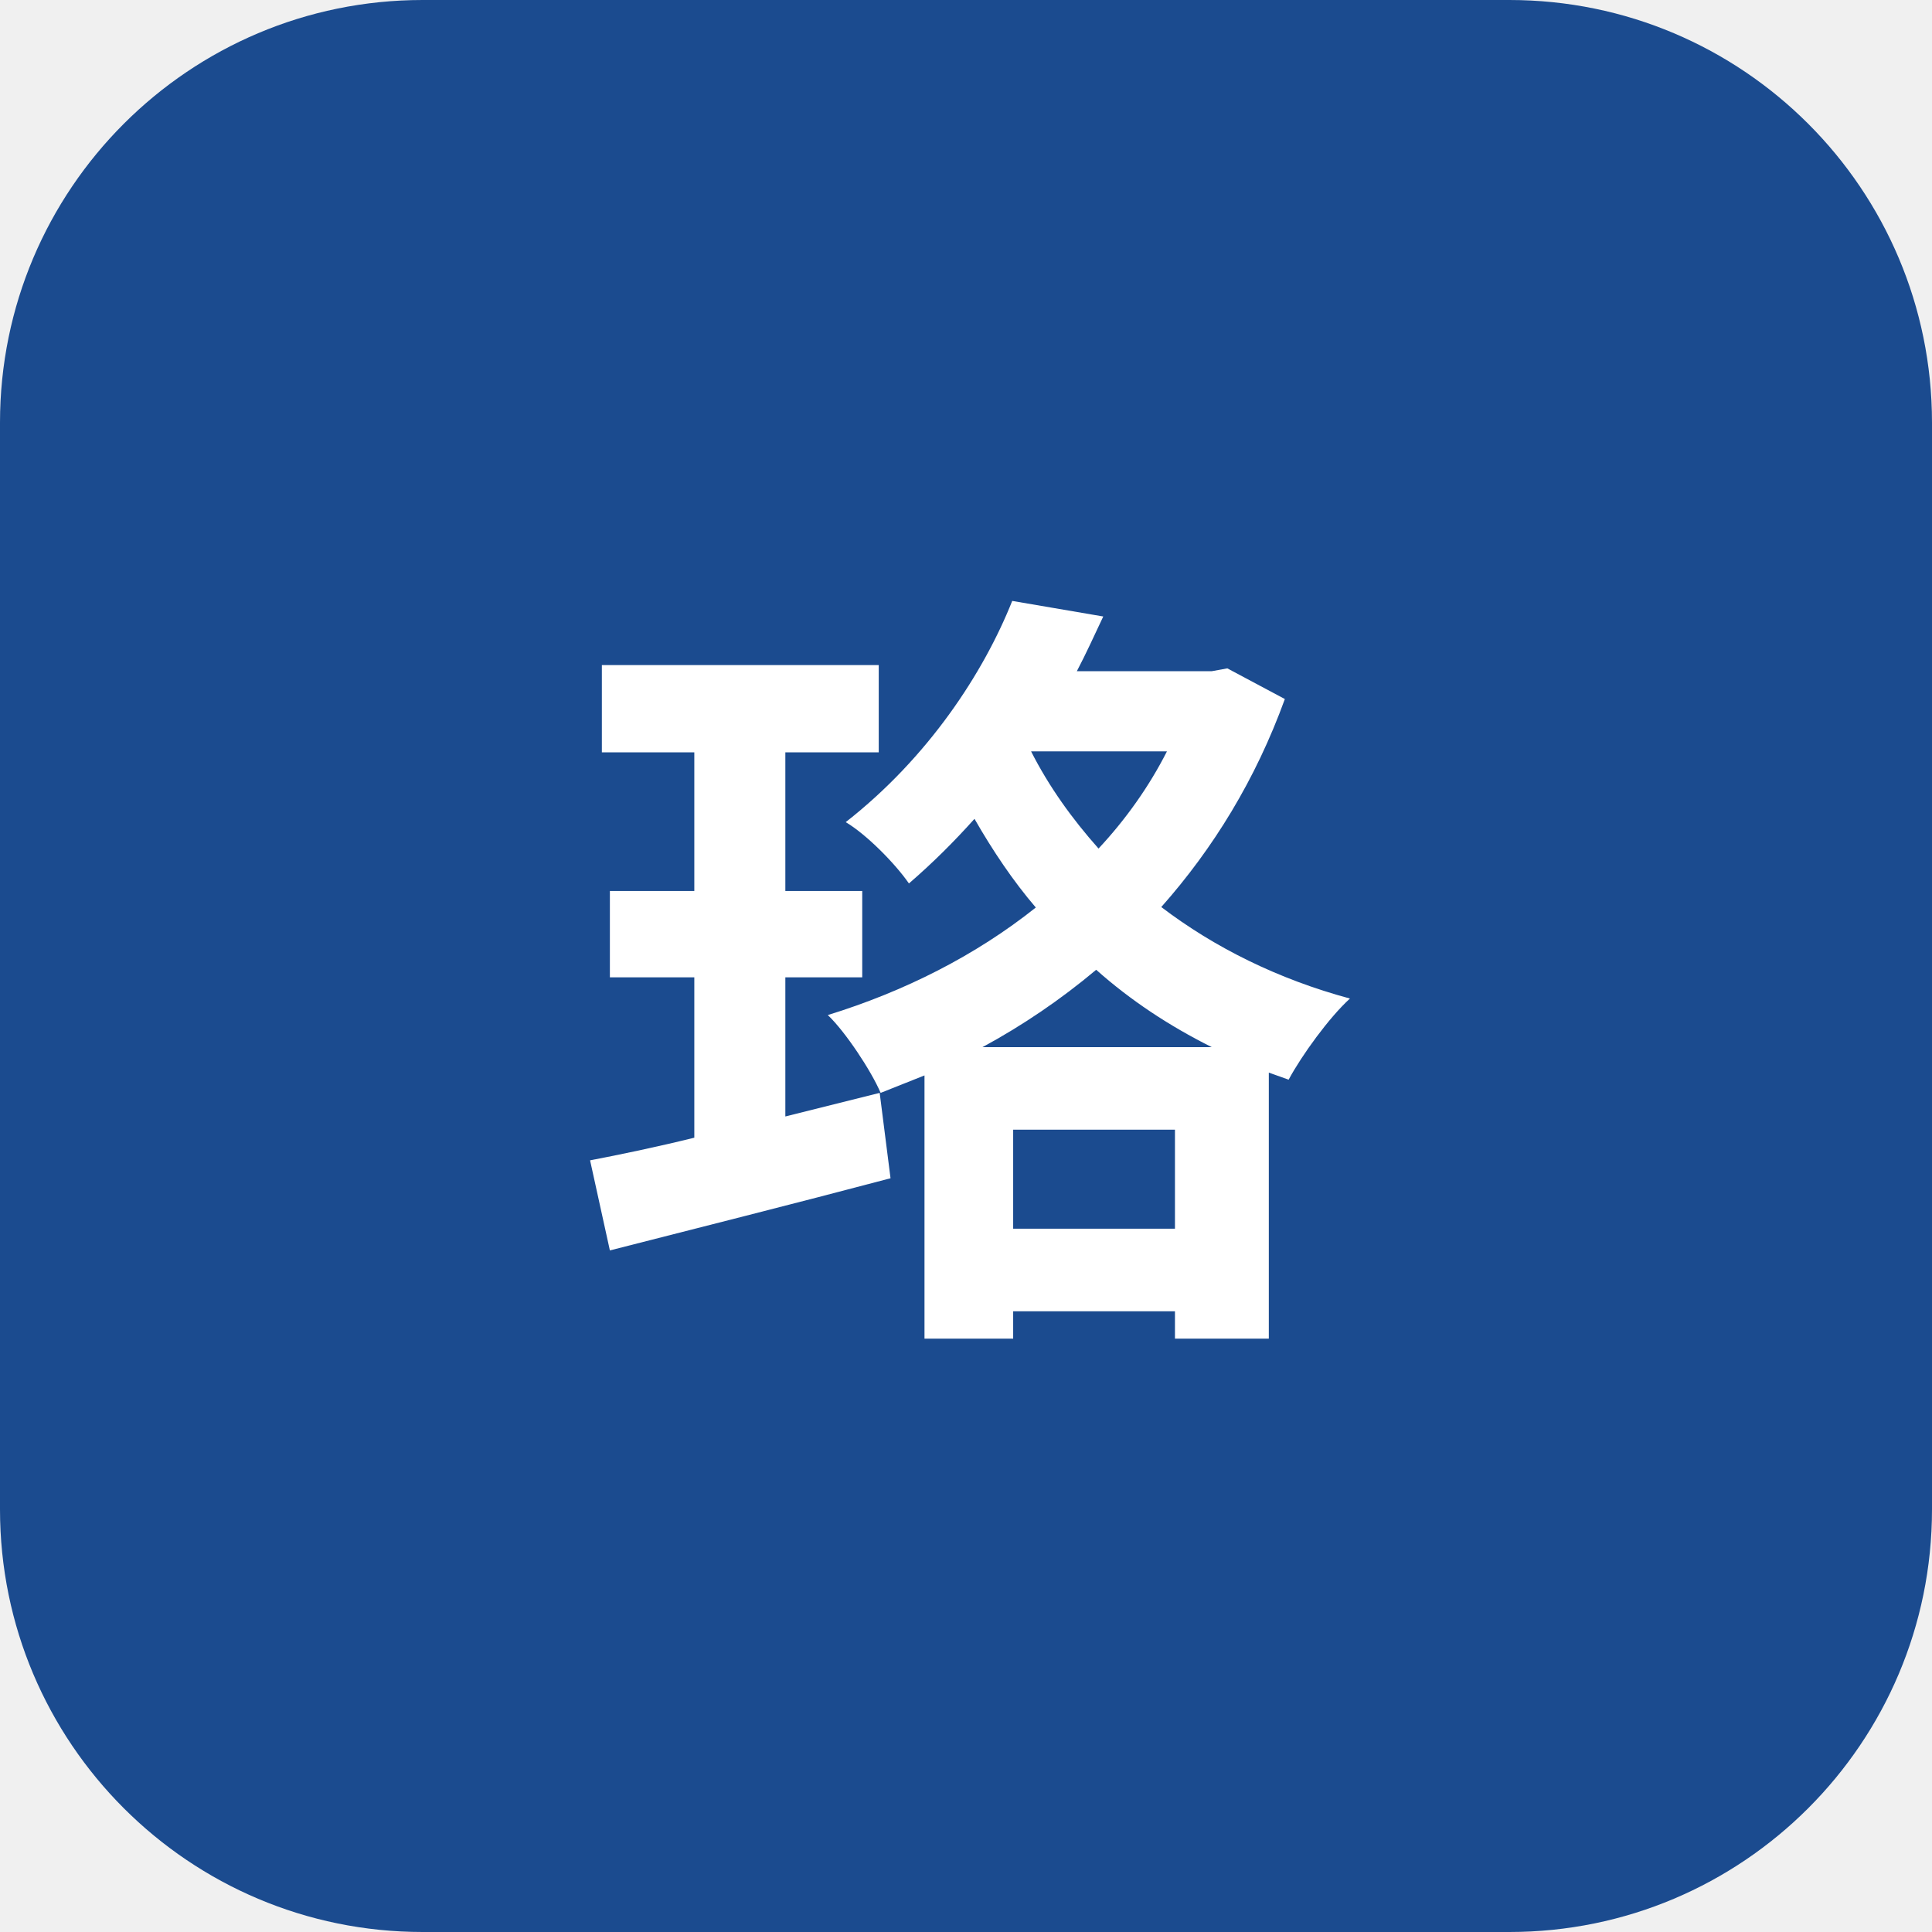
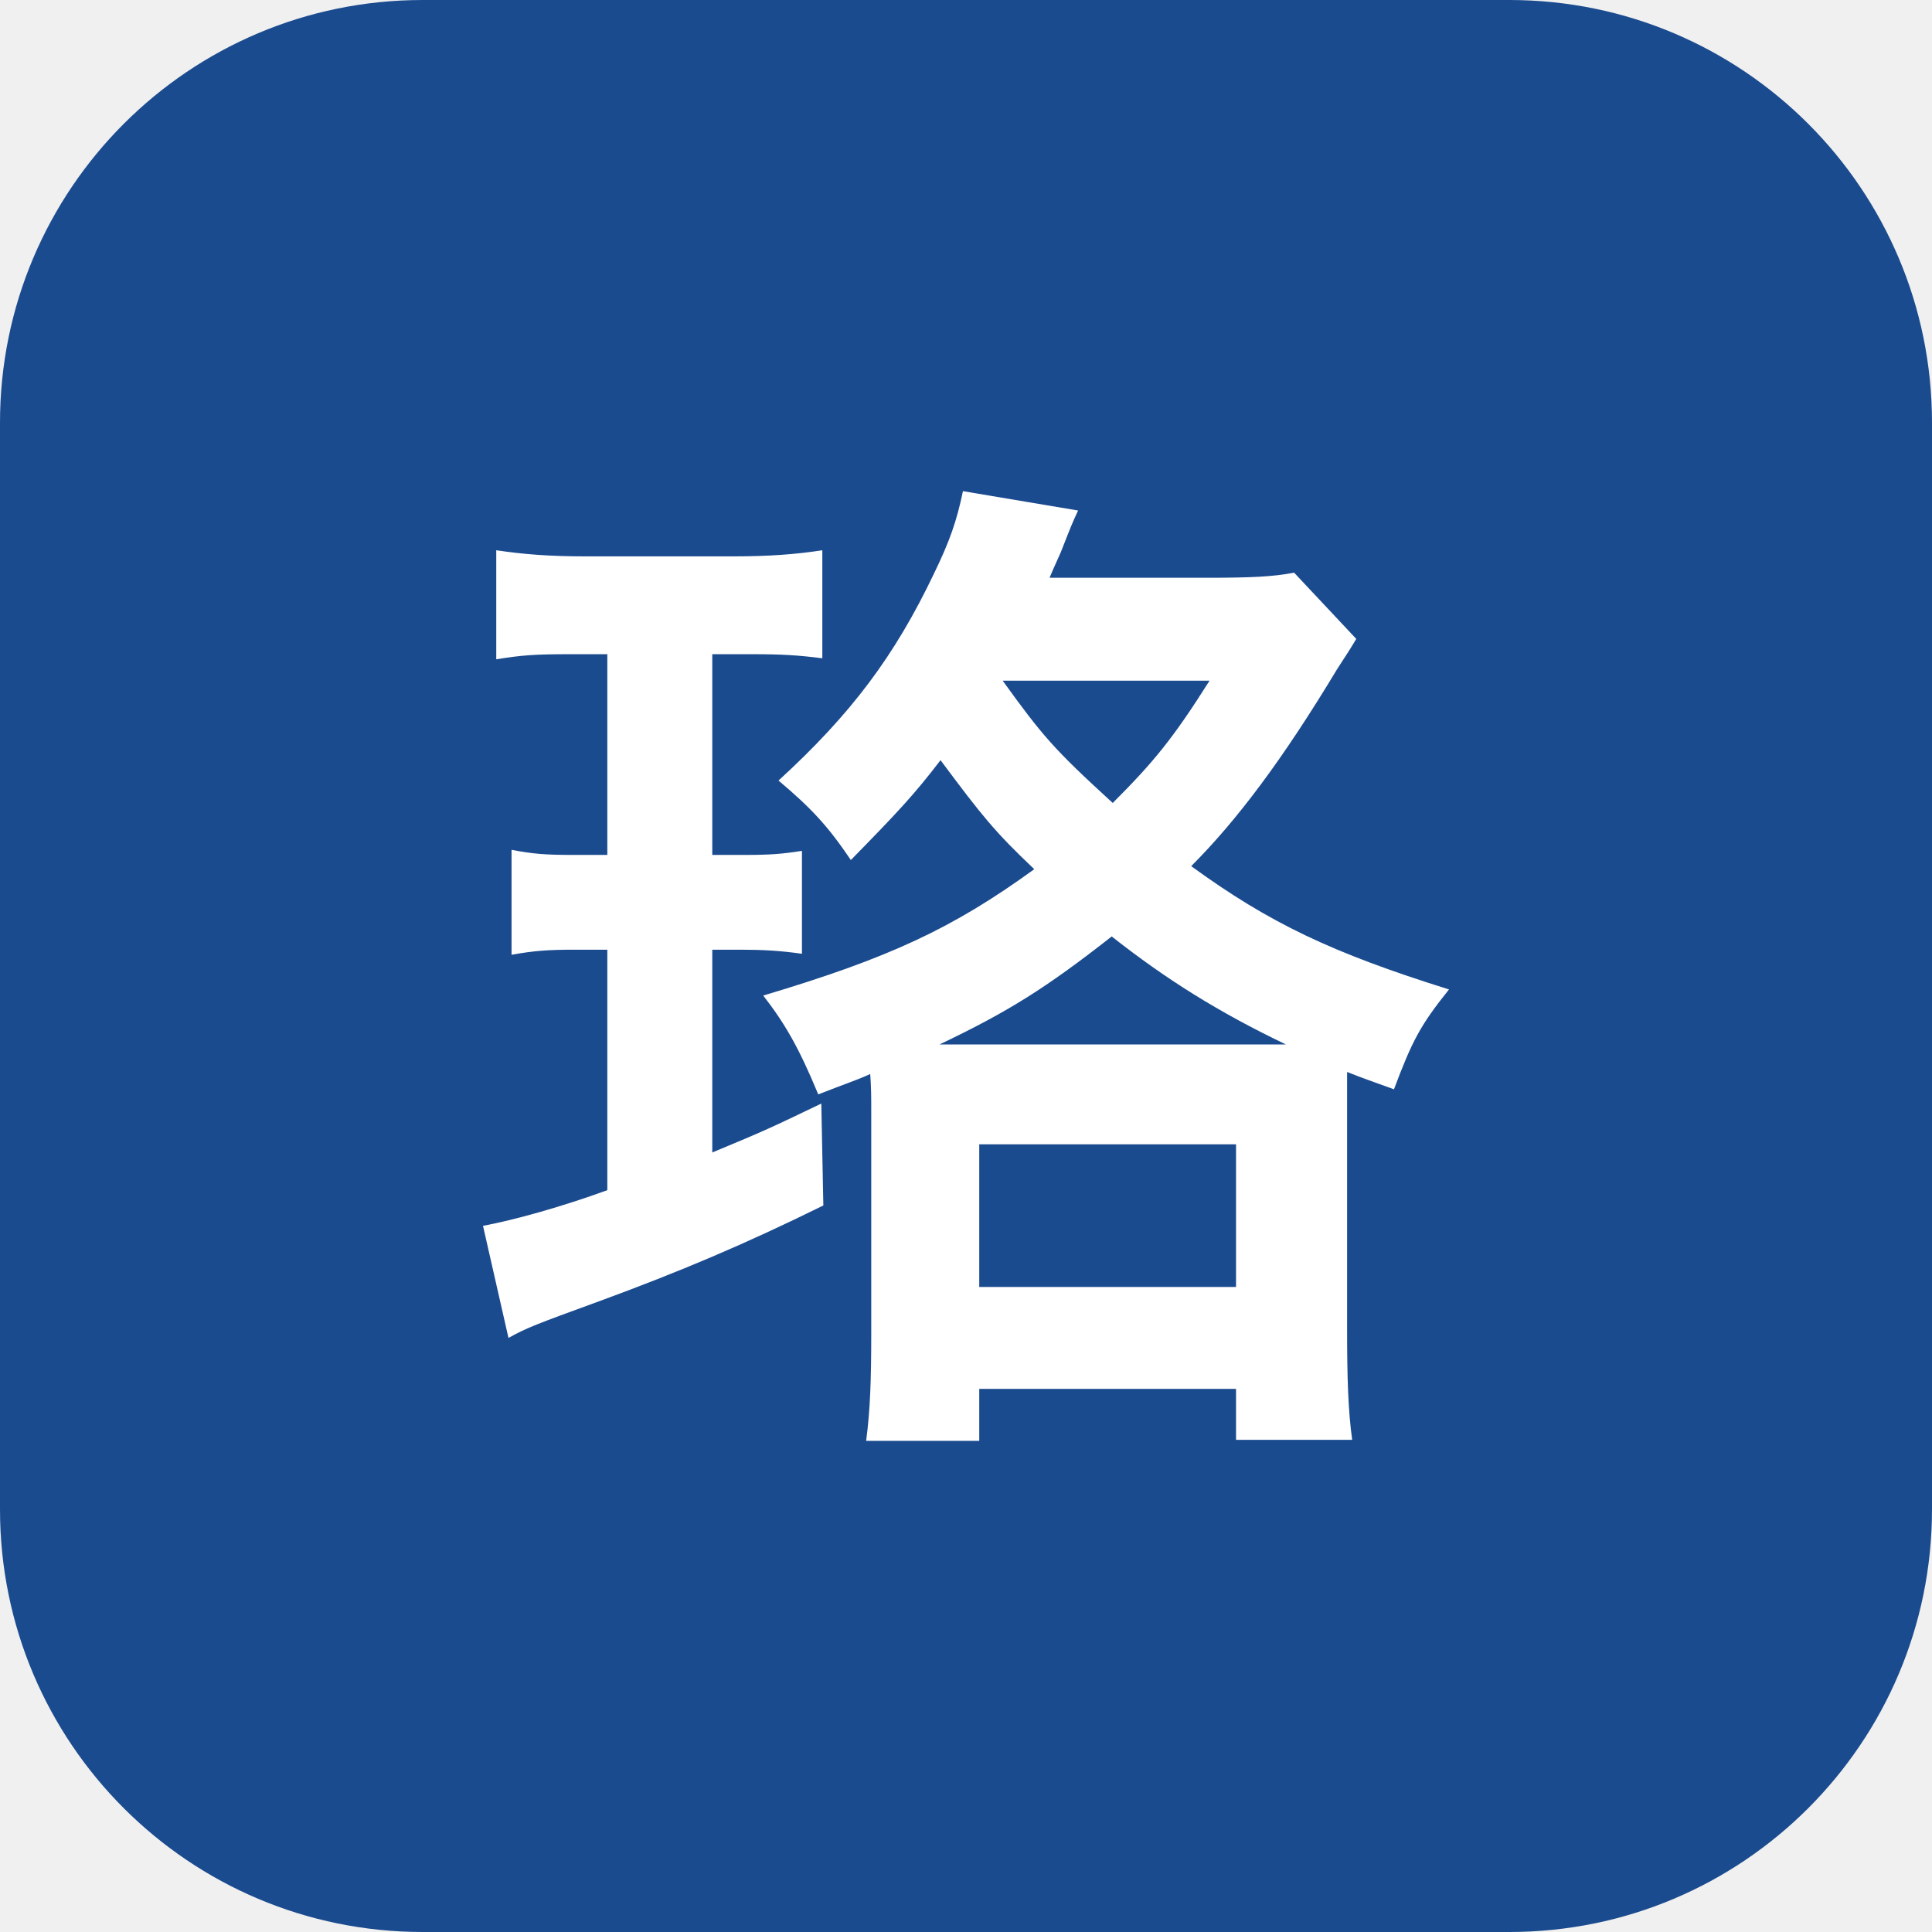
<svg xmlns="http://www.w3.org/2000/svg" viewBox="0 0 64 64" width="64" height="64">
  <rect width="64" height="64" rx="14" fill="#1b4b8f" />
-   <text x="32" y="42" font-family="Inter, 'Noto Sans SC', system-ui, sans-serif" font-size="26" font-weight="700" fill="#ffffff" text-anchor="middle">珞</text>
+   <path fill="#ffffff" transform="translate(14.650 44.962) scale(0.033755 -0.033755)" d="M421 23C421 -22 420 -52 416 -82H527V-31H779V-81H893C889 -53 888 -19 888 27V241C888 259 888 266 888 280C903 274 912 271 934 263C952 311 960 326 988 361C873 397 812 426 735 482C780 527 825 587 878 675C891 695 891 695 897 705L836 770C815 766 794 765 749 765H596C601 777 604 783 607 790C618 818 618 818 624 831L511 850C505 821 498 801 483 770C444 688 401 631 330 566C362 539 378 522 401 488C447 535 463 552 489 586C530 531 542 516 581 479C501 421 439 392 315 355C336 328 350 304 369 258C397 269 407 272 420 278C421 264 421 257 421 240ZM488 307C555 339 592 362 657 413C709 372 761 339 828 307C823 307 823 307 812 307H495ZM753 664C717 607 698 584 658 544C600 597 589 610 550 664ZM527 209H779V69H527ZM265 690H304C334 690 349 689 373 686V792C347 788 321 786 285 786H141C105 786 80 788 53 792V685C78 689 90 690 125 690H162V493H129C101 493 89 494 68 498V395C90 399 104 400 130 400H162V164C118 148 72 135 40 129L65 19C83 29 91 32 154 55C233 84 297 111 374 149L372 249C322 225 318 223 265 201V400H293C315 400 332 399 353 396V497C334 494 322 493 297 493H265Z" />
</svg>
